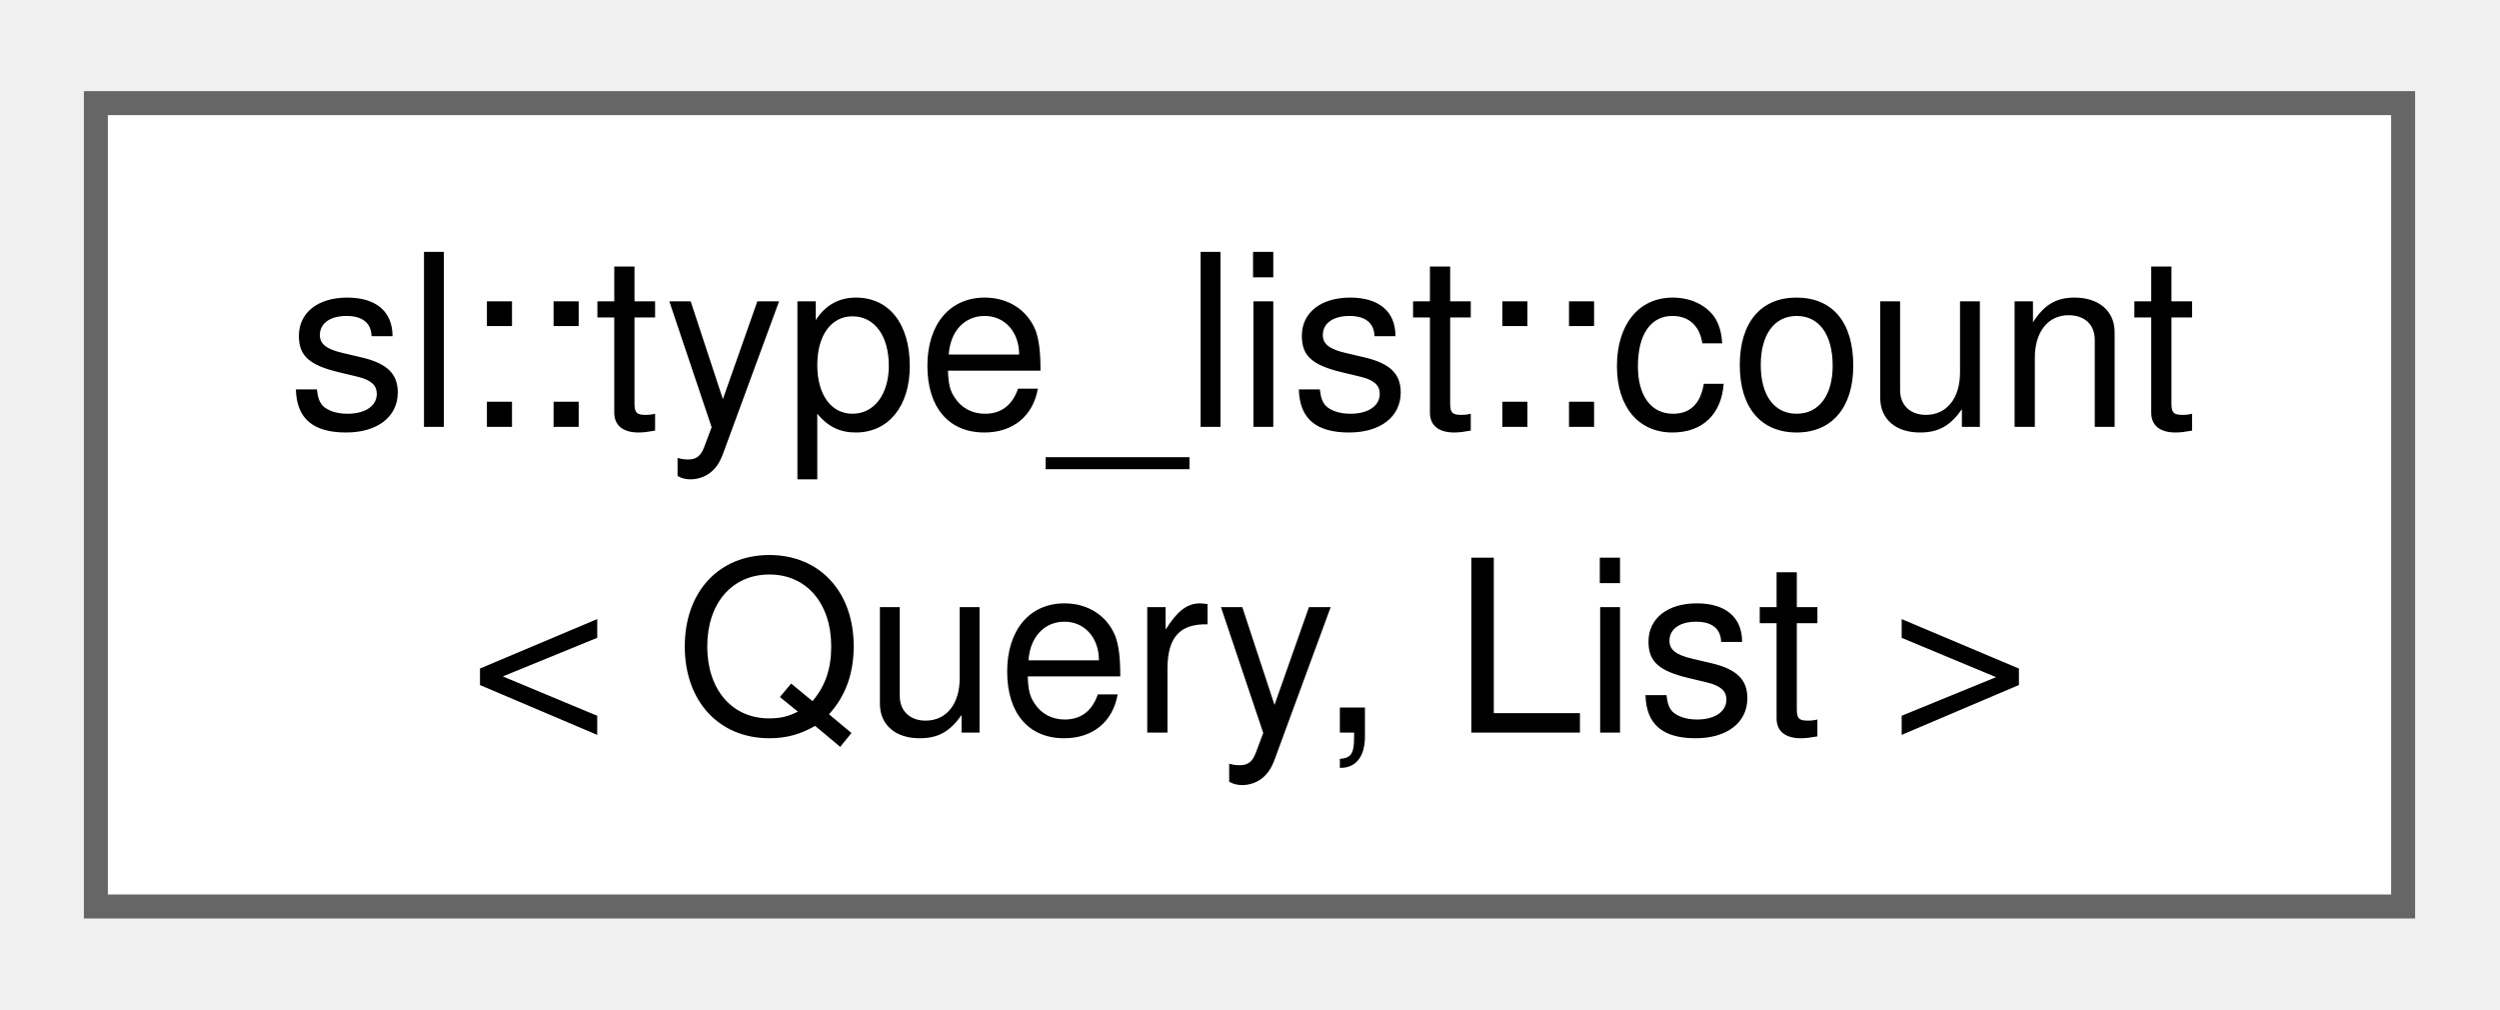
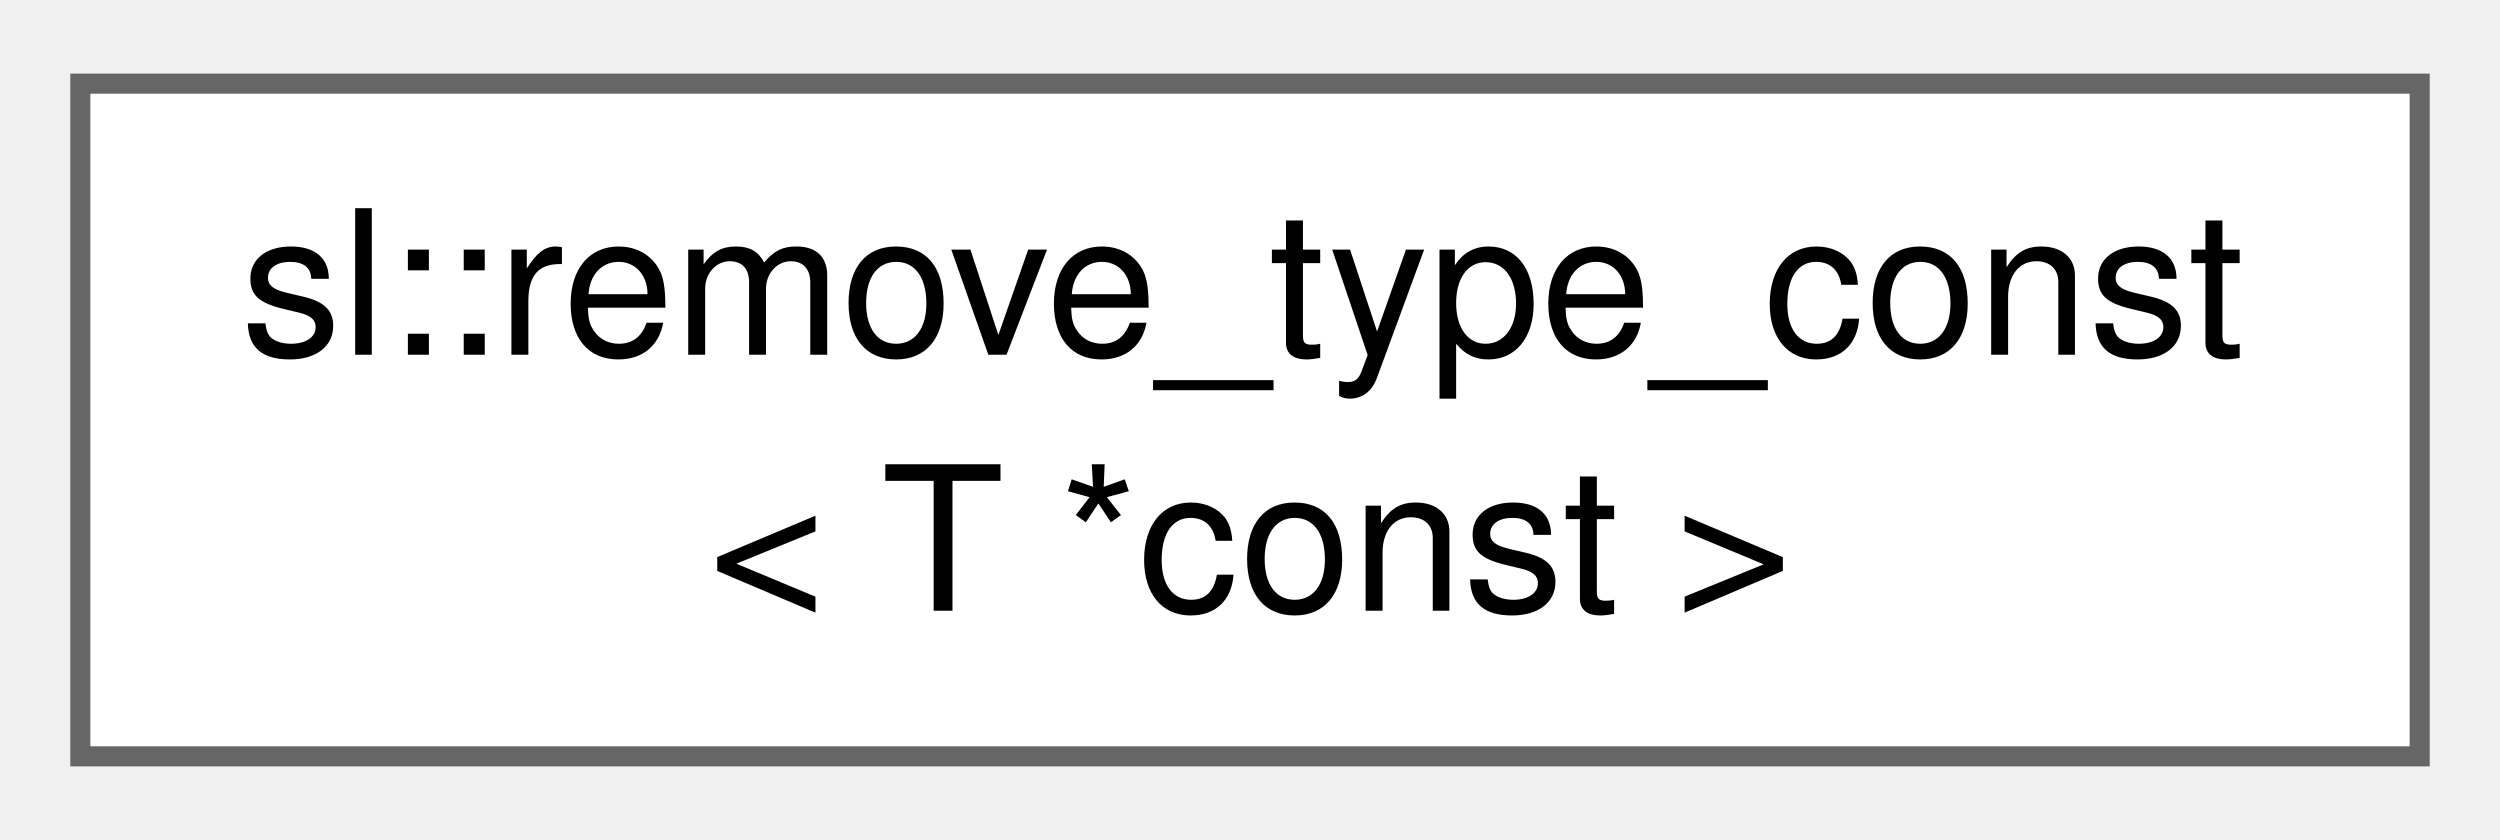
- <svg xmlns="http://www.w3.org/2000/svg" xmlns:xlink="http://www.w3.org/1999/xlink" width="104pt" height="42pt" viewBox="0.00 0.00 104.25 41.50">
+ <svg xmlns="http://www.w3.org/2000/svg" xmlns:xlink="http://www.w3.org/1999/xlink" width="125pt" height="42pt" viewBox="0.00 0.00 124.50 41.50">
  <g id="graph0" class="graph" transform="scale(1 1) rotate(0) translate(4 37.5)">
    <g id="node1" class="node">
      <g id="a_node1">
-         <a xlink:href="dc/d92/structsl_1_1type__list_1_1count.html" target="_top" xlink:title="Primary template isn't defined on purpose.">
-           <polygon fill="white" stroke="#666666" points="96.25,-33.5 0,-33.5 0,0 96.25,0 96.25,-33.5" />
-           <text text-anchor="start" x="8" y="-20" font-family="Helvetica,sans-Serif" font-size="10.00">sl::type_list::count</text>
-           <text text-anchor="middle" x="48.12" y="-7.25" font-family="Helvetica,sans-Serif" font-size="10.00">&lt; Query, List &gt;</text>
+         <a xlink:href="d8/d49/structsl_1_1remove__type__const_3_01_t_01_5const_01_4.html" target="_top" xlink:title="Specialization, unwrapping const pointer types.">
+           <polygon fill="white" stroke="#666666" points="116.5,-33.5 0,-33.5 0,0 116.5,0 116.5,-33.5" />
+           <text text-anchor="start" x="8" y="-20" font-family="Helvetica,sans-Serif" font-size="10.00">sl::remove_type_const</text>
+           <text text-anchor="middle" x="58.25" y="-7.25" font-family="Helvetica,sans-Serif" font-size="10.00">&lt; T *const &gt;</text>
        </a>
      </g>
    </g>
  </g>
</svg>
